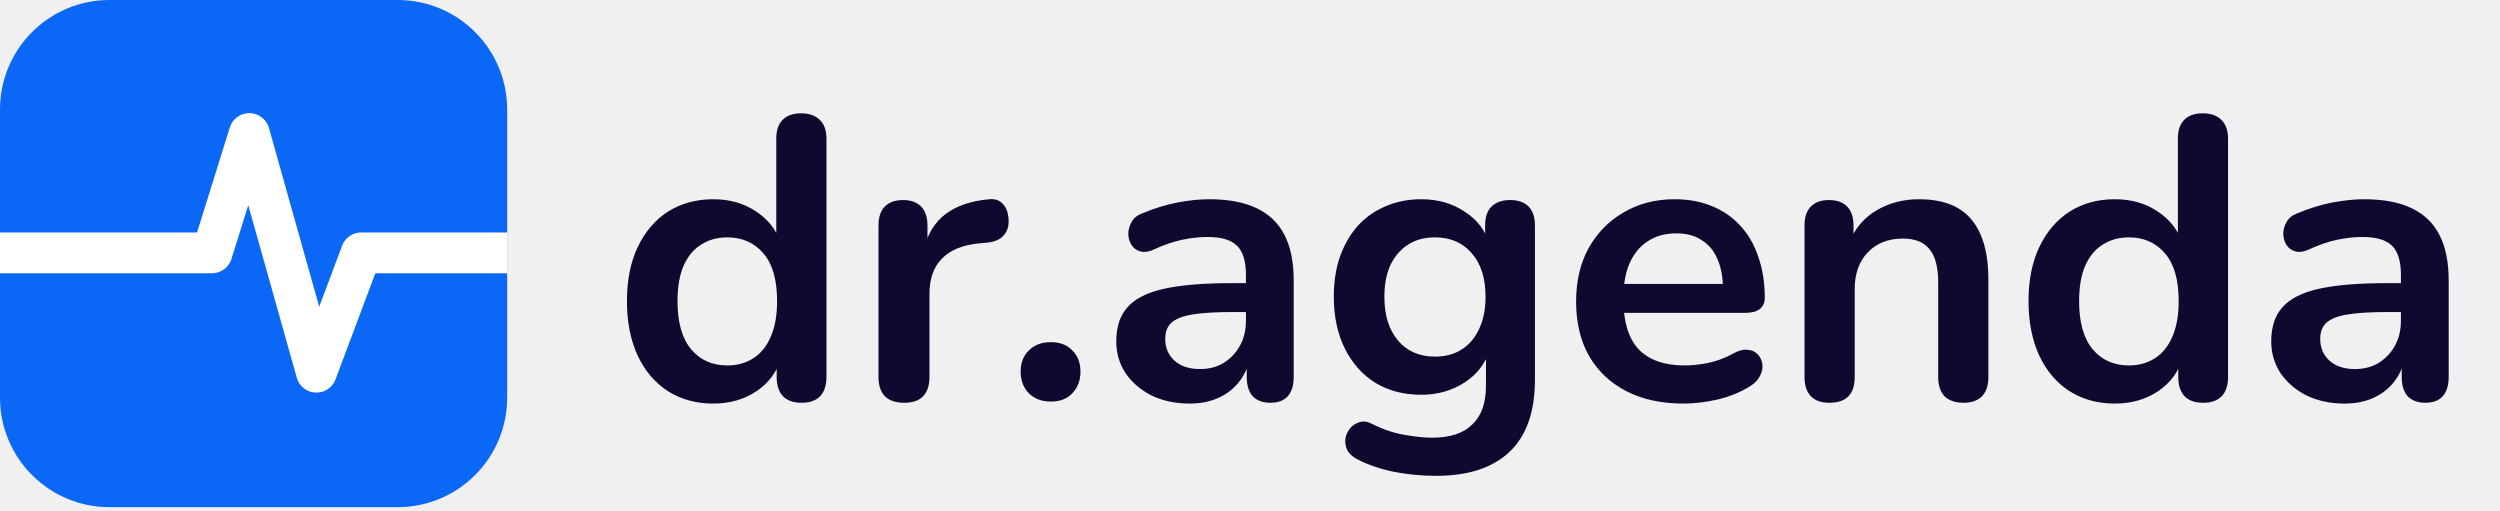
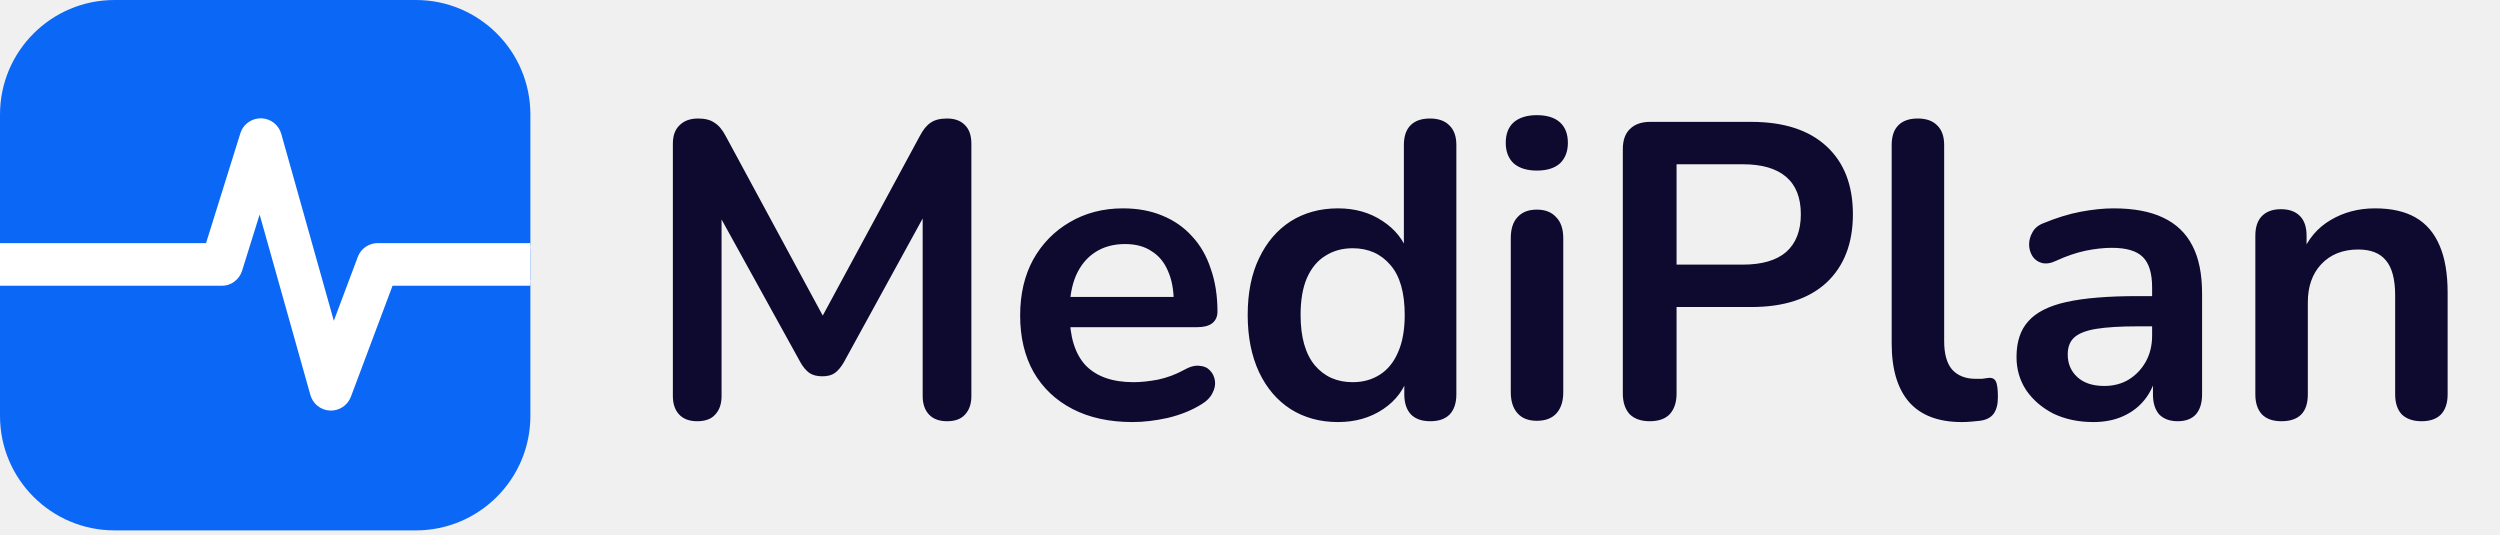
- <svg xmlns="http://www.w3.org/2000/svg" width="137" height="28" viewBox="0 0 137 28" fill="none">
-   <g clip-path="url(#clip0_56_3248)">
+ <svg xmlns="http://www.w3.org/2000/svg" width="131" height="28" viewBox="0 0 131 28" fill="none">
+   <g clip-path="url(#clip0_5_592)">
    <rect width="27.792" height="27.792" rx="6" fill="#0B68F7" />
-     <path d="M13.675 6.349L13.676 6.35L13.678 6.349L13.677 6.35C13.885 6.353 14.087 6.422 14.252 6.549L14.367 6.654C14.473 6.767 14.552 6.904 14.594 7.055L17.472 17.29L18.888 13.517L18.949 13.383C19.021 13.255 19.121 13.145 19.242 13.061L19.369 12.987C19.5 12.922 19.645 12.889 19.793 12.889H42.183C42.439 12.889 42.685 12.991 42.866 13.172L42.931 13.243C43.072 13.416 43.15 13.632 43.15 13.857C43.15 14.081 43.072 14.297 42.931 14.469L42.866 14.54C42.685 14.722 42.439 14.823 42.183 14.824H20.464L18.246 20.737C18.192 20.88 18.106 21.007 17.994 21.11L17.875 21.203C17.747 21.288 17.602 21.34 17.451 21.358L17.3 21.364C17.147 21.357 16.998 21.315 16.866 21.241L16.74 21.156C16.62 21.061 16.525 20.939 16.462 20.801L16.409 20.659L13.612 10.715L12.541 14.145C12.495 14.293 12.414 14.426 12.307 14.536L12.19 14.636C12.066 14.727 11.922 14.787 11.771 14.812L11.618 14.824H-9.183C-9.407 14.824 -9.624 14.746 -9.796 14.605L-9.866 14.54C-10.048 14.359 -10.15 14.113 -10.15 13.857C-10.15 13.6 -10.048 13.354 -9.866 13.172L-9.796 13.108C-9.624 12.967 -9.407 12.889 -9.183 12.889H10.907L12.738 7.028L12.796 6.883C12.865 6.744 12.968 6.623 13.095 6.532L13.227 6.452C13.365 6.383 13.517 6.348 13.672 6.35L13.673 6.349H13.675Z" fill="white" stroke="white" stroke-width="0.3" />
+     <path d="M13.675 6.349L13.676 6.35L13.678 6.349L13.677 6.35C13.885 6.353 14.087 6.422 14.252 6.549C14.417 6.676 14.537 6.854 14.594 7.055L17.472 17.29L18.888 13.517L18.949 13.383C19.021 13.255 19.121 13.145 19.242 13.061C19.404 12.949 19.596 12.889 19.793 12.889H42.183C42.439 12.889 42.685 12.991 42.866 13.172C43.048 13.354 43.15 13.6 43.15 13.857C43.15 14.113 43.048 14.359 42.866 14.54C42.685 14.722 42.439 14.824 42.183 14.824H20.464L18.246 20.737C18.174 20.927 18.045 21.091 17.875 21.203C17.705 21.316 17.503 21.372 17.3 21.364C17.096 21.355 16.9 21.282 16.74 21.156C16.62 21.061 16.525 20.939 16.462 20.801L16.409 20.659L13.612 10.715L12.541 14.145C12.48 14.342 12.356 14.514 12.19 14.636C12.066 14.727 11.922 14.788 11.771 14.812L11.618 14.824H-9.183C-9.439 14.824 -9.685 14.722 -9.866 14.54C-10.048 14.359 -10.15 14.113 -10.15 13.857C-10.15 13.6 -10.048 13.354 -9.866 13.172C-9.685 12.991 -9.439 12.889 -9.183 12.889H10.907L12.738 7.028L12.796 6.883C12.865 6.744 12.968 6.623 13.095 6.532C13.263 6.41 13.465 6.348 13.672 6.35L13.673 6.349H13.675Z" fill="white" stroke="white" stroke-width="0.3" />
  </g>
-   <path d="M39.086 22.116C38.147 22.116 37.319 21.889 36.6 21.434C35.896 20.979 35.346 20.334 34.95 19.498C34.554 18.647 34.356 17.65 34.356 16.506C34.356 15.347 34.554 14.357 34.95 13.536C35.346 12.7 35.896 12.055 36.6 11.6C37.319 11.145 38.147 10.918 39.086 10.918C39.981 10.918 40.758 11.138 41.418 11.578C42.093 12.018 42.547 12.597 42.782 13.316H42.54V7.596C42.54 7.141 42.657 6.797 42.892 6.562C43.127 6.327 43.464 6.21 43.904 6.21C44.344 6.21 44.681 6.327 44.916 6.562C45.165 6.797 45.29 7.141 45.29 7.596V20.664C45.29 21.119 45.173 21.471 44.938 21.72C44.703 21.955 44.366 22.072 43.926 22.072C43.486 22.072 43.149 21.955 42.914 21.72C42.679 21.471 42.562 21.119 42.562 20.664V18.948L42.804 19.608C42.584 20.371 42.137 20.979 41.462 21.434C40.787 21.889 39.995 22.116 39.086 22.116ZM39.856 20.026C40.399 20.026 40.875 19.894 41.286 19.63C41.697 19.366 42.012 18.977 42.232 18.464C42.467 17.936 42.584 17.283 42.584 16.506C42.584 15.333 42.335 14.46 41.836 13.888C41.337 13.301 40.677 13.008 39.856 13.008C39.313 13.008 38.837 13.14 38.426 13.404C38.015 13.653 37.693 14.042 37.458 14.57C37.238 15.083 37.128 15.729 37.128 16.506C37.128 17.665 37.377 18.545 37.876 19.146C38.375 19.733 39.035 20.026 39.856 20.026ZM49.549 22.072C49.095 22.072 48.743 21.955 48.493 21.72C48.259 21.471 48.141 21.119 48.141 20.664V12.348C48.141 11.893 48.259 11.549 48.493 11.314C48.728 11.079 49.058 10.962 49.483 10.962C49.909 10.962 50.239 11.079 50.473 11.314C50.708 11.549 50.825 11.893 50.825 12.348V13.734H50.605C50.811 12.854 51.214 12.187 51.815 11.732C52.417 11.277 53.216 11.006 54.213 10.918C54.521 10.889 54.763 10.969 54.939 11.16C55.13 11.336 55.24 11.615 55.269 11.996C55.299 12.363 55.211 12.663 55.005 12.898C54.815 13.118 54.521 13.25 54.125 13.294L53.641 13.338C52.747 13.426 52.072 13.705 51.617 14.174C51.163 14.629 50.935 15.274 50.935 16.11V20.664C50.935 21.119 50.818 21.471 50.583 21.72C50.349 21.955 50.004 22.072 49.549 22.072ZM57.582 22.006C57.084 22.006 56.68 21.852 56.372 21.544C56.079 21.236 55.932 20.84 55.932 20.356C55.932 19.887 56.079 19.505 56.372 19.212C56.68 18.904 57.084 18.75 57.582 18.75C58.096 18.75 58.492 18.904 58.77 19.212C59.064 19.505 59.21 19.887 59.21 20.356C59.21 20.84 59.064 21.236 58.77 21.544C58.492 21.852 58.096 22.006 57.582 22.006ZM65.197 22.116C64.42 22.116 63.723 21.969 63.107 21.676C62.506 21.368 62.029 20.957 61.677 20.444C61.34 19.931 61.171 19.351 61.171 18.706C61.171 17.914 61.376 17.291 61.787 16.836C62.198 16.367 62.865 16.029 63.789 15.824C64.713 15.619 65.952 15.516 67.507 15.516H68.607V17.1H67.529C66.62 17.1 65.894 17.144 65.351 17.232C64.808 17.32 64.42 17.474 64.185 17.694C63.965 17.899 63.855 18.193 63.855 18.574C63.855 19.058 64.024 19.454 64.361 19.762C64.698 20.07 65.168 20.224 65.769 20.224C66.253 20.224 66.678 20.114 67.045 19.894C67.426 19.659 67.727 19.344 67.947 18.948C68.167 18.552 68.277 18.097 68.277 17.584V15.054C68.277 14.321 68.116 13.793 67.793 13.47C67.47 13.147 66.928 12.986 66.165 12.986C65.74 12.986 65.278 13.037 64.779 13.14C64.295 13.243 63.782 13.419 63.239 13.668C62.96 13.8 62.711 13.837 62.491 13.778C62.286 13.719 62.124 13.602 62.007 13.426C61.89 13.235 61.831 13.03 61.831 12.81C61.831 12.59 61.89 12.377 62.007 12.172C62.124 11.952 62.322 11.791 62.601 11.688C63.276 11.409 63.921 11.211 64.537 11.094C65.168 10.977 65.74 10.918 66.253 10.918C67.309 10.918 68.174 11.079 68.849 11.402C69.538 11.725 70.052 12.216 70.389 12.876C70.726 13.521 70.895 14.357 70.895 15.384V20.664C70.895 21.119 70.785 21.471 70.565 21.72C70.345 21.955 70.03 22.072 69.619 22.072C69.208 22.072 68.886 21.955 68.651 21.72C68.431 21.471 68.321 21.119 68.321 20.664V19.608H68.497C68.394 20.121 68.189 20.569 67.881 20.95C67.588 21.317 67.214 21.603 66.759 21.808C66.304 22.013 65.784 22.116 65.197 22.116ZM78.702 26.076C77.91 26.076 77.14 26.003 76.392 25.856C75.659 25.709 74.992 25.482 74.39 25.174C74.112 25.027 73.921 24.851 73.818 24.646C73.73 24.441 73.701 24.228 73.73 24.008C73.774 23.803 73.862 23.619 73.994 23.458C74.141 23.297 74.317 23.187 74.522 23.128C74.728 23.069 74.94 23.099 75.16 23.216C75.806 23.539 76.414 23.744 76.986 23.832C77.573 23.935 78.072 23.986 78.482 23.986C79.465 23.986 80.198 23.744 80.682 23.26C81.181 22.791 81.43 22.087 81.43 21.148V19.168H81.628C81.408 19.916 80.946 20.517 80.242 20.972C79.553 21.412 78.768 21.632 77.888 21.632C76.92 21.632 76.077 21.412 75.358 20.972C74.64 20.517 74.082 19.887 73.686 19.08C73.29 18.273 73.092 17.335 73.092 16.264C73.092 15.457 73.202 14.731 73.422 14.086C73.657 13.426 73.98 12.861 74.39 12.392C74.816 11.923 75.322 11.563 75.908 11.314C76.51 11.05 77.17 10.918 77.888 10.918C78.798 10.918 79.59 11.145 80.264 11.6C80.954 12.04 81.401 12.627 81.606 13.36L81.386 13.91V12.348C81.386 11.893 81.504 11.549 81.738 11.314C81.988 11.079 82.325 10.962 82.75 10.962C83.19 10.962 83.528 11.079 83.762 11.314C83.997 11.549 84.114 11.893 84.114 12.348V20.818C84.114 22.563 83.652 23.876 82.728 24.756C81.804 25.636 80.462 26.076 78.702 26.076ZM78.636 19.542C79.208 19.542 79.7 19.41 80.11 19.146C80.521 18.882 80.836 18.508 81.056 18.024C81.291 17.525 81.408 16.939 81.408 16.264C81.408 15.252 81.159 14.46 80.66 13.888C80.162 13.301 79.487 13.008 78.636 13.008C78.064 13.008 77.573 13.14 77.162 13.404C76.752 13.668 76.429 14.042 76.194 14.526C75.974 15.01 75.864 15.589 75.864 16.264C75.864 17.276 76.114 18.075 76.612 18.662C77.111 19.249 77.786 19.542 78.636 19.542ZM92.266 22.116C91.048 22.116 90 21.889 89.12 21.434C88.24 20.979 87.558 20.334 87.074 19.498C86.604 18.662 86.37 17.672 86.37 16.528C86.37 15.413 86.597 14.438 87.052 13.602C87.521 12.766 88.159 12.113 88.966 11.644C89.787 11.16 90.718 10.918 91.76 10.918C92.522 10.918 93.204 11.043 93.806 11.292C94.422 11.541 94.942 11.901 95.368 12.37C95.808 12.839 96.138 13.411 96.358 14.086C96.592 14.746 96.71 15.494 96.71 16.33C96.71 16.594 96.614 16.799 96.424 16.946C96.248 17.078 95.991 17.144 95.654 17.144H88.592V15.56H94.774L94.422 15.89C94.422 15.215 94.319 14.651 94.114 14.196C93.923 13.741 93.637 13.397 93.256 13.162C92.889 12.913 92.427 12.788 91.87 12.788C91.254 12.788 90.726 12.935 90.286 13.228C89.86 13.507 89.53 13.91 89.296 14.438C89.076 14.951 88.966 15.567 88.966 16.286V16.44C88.966 17.643 89.244 18.545 89.802 19.146C90.374 19.733 91.21 20.026 92.31 20.026C92.691 20.026 93.116 19.982 93.586 19.894C94.07 19.791 94.524 19.623 94.95 19.388C95.258 19.212 95.529 19.139 95.764 19.168C95.998 19.183 96.182 19.263 96.314 19.41C96.46 19.557 96.548 19.74 96.578 19.96C96.607 20.165 96.563 20.378 96.446 20.598C96.343 20.818 96.16 21.009 95.896 21.17C95.382 21.493 94.788 21.735 94.114 21.896C93.454 22.043 92.838 22.116 92.266 22.116ZM100.251 22.072C99.811 22.072 99.474 21.955 99.239 21.72C99.005 21.471 98.887 21.119 98.887 20.664V12.348C98.887 11.893 99.005 11.549 99.239 11.314C99.474 11.079 99.804 10.962 100.229 10.962C100.655 10.962 100.985 11.079 101.219 11.314C101.454 11.549 101.571 11.893 101.571 12.348V13.844L101.329 13.294C101.652 12.517 102.151 11.93 102.825 11.534C103.515 11.123 104.292 10.918 105.157 10.918C106.023 10.918 106.734 11.079 107.291 11.402C107.849 11.725 108.267 12.216 108.545 12.876C108.824 13.521 108.963 14.343 108.963 15.34V20.664C108.963 21.119 108.846 21.471 108.611 21.72C108.377 21.955 108.039 22.072 107.599 22.072C107.159 22.072 106.815 21.955 106.565 21.72C106.331 21.471 106.213 21.119 106.213 20.664V15.472C106.213 14.636 106.052 14.027 105.729 13.646C105.421 13.265 104.937 13.074 104.277 13.074C103.471 13.074 102.825 13.331 102.341 13.844C101.872 14.343 101.637 15.01 101.637 15.846V20.664C101.637 21.603 101.175 22.072 100.251 22.072ZM115.893 22.116C114.954 22.116 114.125 21.889 113.407 21.434C112.703 20.979 112.153 20.334 111.757 19.498C111.361 18.647 111.163 17.65 111.163 16.506C111.163 15.347 111.361 14.357 111.757 13.536C112.153 12.7 112.703 12.055 113.407 11.6C114.125 11.145 114.954 10.918 115.893 10.918C116.787 10.918 117.565 11.138 118.225 11.578C118.899 12.018 119.354 12.597 119.589 13.316H119.347V7.596C119.347 7.141 119.464 6.797 119.699 6.562C119.933 6.327 120.271 6.21 120.711 6.21C121.151 6.21 121.488 6.327 121.723 6.562C121.972 6.797 122.097 7.141 122.097 7.596V20.664C122.097 21.119 121.979 21.471 121.745 21.72C121.51 21.955 121.173 22.072 120.733 22.072C120.293 22.072 119.955 21.955 119.721 21.72C119.486 21.471 119.369 21.119 119.369 20.664V18.948L119.611 19.608C119.391 20.371 118.943 20.979 118.269 21.434C117.594 21.889 116.802 22.116 115.893 22.116ZM116.663 20.026C117.205 20.026 117.682 19.894 118.093 19.63C118.503 19.366 118.819 18.977 119.039 18.464C119.273 17.936 119.391 17.283 119.391 16.506C119.391 15.333 119.141 14.46 118.643 13.888C118.144 13.301 117.484 13.008 116.663 13.008C116.12 13.008 115.643 13.14 115.233 13.404C114.822 13.653 114.499 14.042 114.265 14.57C114.045 15.083 113.935 15.729 113.935 16.506C113.935 17.665 114.184 18.545 114.683 19.146C115.181 19.733 115.841 20.026 116.663 20.026ZM128.49 22.116C127.713 22.116 127.016 21.969 126.4 21.676C125.799 21.368 125.322 20.957 124.97 20.444C124.633 19.931 124.464 19.351 124.464 18.706C124.464 17.914 124.669 17.291 125.08 16.836C125.491 16.367 126.158 16.029 127.082 15.824C128.006 15.619 129.245 15.516 130.8 15.516H131.9V17.1H130.822C129.913 17.1 129.187 17.144 128.644 17.232C128.101 17.32 127.713 17.474 127.478 17.694C127.258 17.899 127.148 18.193 127.148 18.574C127.148 19.058 127.317 19.454 127.654 19.762C127.991 20.07 128.461 20.224 129.062 20.224C129.546 20.224 129.971 20.114 130.338 19.894C130.719 19.659 131.02 19.344 131.24 18.948C131.46 18.552 131.57 18.097 131.57 17.584V15.054C131.57 14.321 131.409 13.793 131.086 13.47C130.763 13.147 130.221 12.986 129.458 12.986C129.033 12.986 128.571 13.037 128.072 13.14C127.588 13.243 127.075 13.419 126.532 13.668C126.253 13.8 126.004 13.837 125.784 13.778C125.579 13.719 125.417 13.602 125.3 13.426C125.183 13.235 125.124 13.03 125.124 12.81C125.124 12.59 125.183 12.377 125.3 12.172C125.417 11.952 125.615 11.791 125.894 11.688C126.569 11.409 127.214 11.211 127.83 11.094C128.461 10.977 129.033 10.918 129.546 10.918C130.602 10.918 131.467 11.079 132.142 11.402C132.831 11.725 133.345 12.216 133.682 12.876C134.019 13.521 134.188 14.357 134.188 15.384V20.664C134.188 21.119 134.078 21.471 133.858 21.72C133.638 21.955 133.323 22.072 132.912 22.072C132.501 22.072 132.179 21.955 131.944 21.72C131.724 21.471 131.614 21.119 131.614 20.664V19.608H131.79C131.687 20.121 131.482 20.569 131.174 20.95C130.881 21.317 130.507 21.603 130.052 21.808C129.597 22.013 129.077 22.116 128.49 22.116Z" fill="#0E0A2F" />
+   <path d="M36.534 22.072C36.123 22.072 35.808 21.955 35.588 21.72C35.368 21.485 35.258 21.163 35.258 20.752V7.53C35.258 7.105 35.375 6.782 35.61 6.562C35.845 6.327 36.167 6.21 36.578 6.21C36.945 6.21 37.231 6.283 37.436 6.43C37.656 6.562 37.854 6.797 38.03 7.134L43.464 17.188H42.76L48.194 7.134C48.37 6.797 48.561 6.562 48.766 6.43C48.971 6.283 49.257 6.21 49.624 6.21C50.035 6.21 50.35 6.327 50.57 6.562C50.79 6.782 50.9 7.105 50.9 7.53V20.752C50.9 21.163 50.79 21.485 50.57 21.72C50.365 21.955 50.049 22.072 49.624 22.072C49.213 22.072 48.898 21.955 48.678 21.72C48.458 21.485 48.348 21.163 48.348 20.752V10.566H48.832L44.212 18.992C44.065 19.241 43.911 19.425 43.75 19.542C43.589 19.659 43.369 19.718 43.09 19.718C42.811 19.718 42.584 19.659 42.408 19.542C42.232 19.41 42.078 19.227 41.946 18.992L37.282 10.544H37.81V20.752C37.81 21.163 37.7 21.485 37.48 21.72C37.275 21.955 36.959 22.072 36.534 22.072ZM59.352 22.116C58.134 22.116 57.086 21.889 56.206 21.434C55.325 20.979 54.644 20.334 54.16 19.498C53.69 18.662 53.456 17.672 53.456 16.528C53.456 15.413 53.683 14.438 54.138 13.602C54.607 12.766 55.245 12.113 56.051 11.644C56.873 11.16 57.804 10.918 58.846 10.918C59.608 10.918 60.29 11.043 60.892 11.292C61.508 11.541 62.028 11.901 62.453 12.37C62.894 12.839 63.224 13.411 63.444 14.086C63.678 14.746 63.795 15.494 63.795 16.33C63.795 16.594 63.7 16.799 63.51 16.946C63.334 17.078 63.077 17.144 62.739 17.144H55.678V15.56H61.859L61.508 15.89C61.508 15.215 61.405 14.651 61.2 14.196C61.009 13.741 60.723 13.397 60.342 13.162C59.975 12.913 59.513 12.788 58.956 12.788C58.34 12.788 57.812 12.935 57.371 13.228C56.946 13.507 56.616 13.91 56.382 14.438C56.161 14.951 56.051 15.567 56.051 16.286V16.44C56.051 17.643 56.33 18.545 56.888 19.146C57.459 19.733 58.295 20.026 59.395 20.026C59.777 20.026 60.202 19.982 60.672 19.894C61.156 19.791 61.61 19.623 62.035 19.388C62.343 19.212 62.615 19.139 62.849 19.168C63.084 19.183 63.267 19.263 63.4 19.41C63.546 19.557 63.634 19.74 63.663 19.96C63.693 20.165 63.649 20.378 63.532 20.598C63.429 20.818 63.245 21.009 62.981 21.17C62.468 21.493 61.874 21.735 61.2 21.896C60.539 22.043 59.923 22.116 59.352 22.116ZM70.109 22.116C69.171 22.116 68.342 21.889 67.623 21.434C66.919 20.979 66.369 20.334 65.973 19.498C65.577 18.647 65.379 17.65 65.379 16.506C65.379 15.347 65.577 14.357 65.973 13.536C66.369 12.7 66.919 12.055 67.623 11.6C68.342 11.145 69.171 10.918 70.109 10.918C71.004 10.918 71.781 11.138 72.441 11.578C73.116 12.018 73.571 12.597 73.805 13.316H73.563V7.596C73.563 7.141 73.681 6.797 73.915 6.562C74.15 6.327 74.487 6.21 74.927 6.21C75.367 6.21 75.705 6.327 75.939 6.562C76.189 6.797 76.313 7.141 76.313 7.596V20.664C76.313 21.119 76.196 21.471 75.961 21.72C75.727 21.955 75.389 22.072 74.949 22.072C74.509 22.072 74.172 21.955 73.937 21.72C73.703 21.471 73.585 21.119 73.585 20.664V18.948L73.827 19.608C73.607 20.371 73.16 20.979 72.485 21.434C71.811 21.889 71.019 22.116 70.109 22.116ZM70.879 20.026C71.422 20.026 71.899 19.894 72.309 19.63C72.72 19.366 73.035 18.977 73.255 18.464C73.49 17.936 73.607 17.283 73.607 16.506C73.607 15.333 73.358 14.46 72.859 13.888C72.361 13.301 71.701 13.008 70.879 13.008C70.337 13.008 69.86 13.14 69.449 13.404C69.039 13.653 68.716 14.042 68.481 14.57C68.261 15.083 68.151 15.729 68.151 16.506C68.151 17.665 68.401 18.545 68.899 19.146C69.398 19.733 70.058 20.026 70.879 20.026ZM80.529 22.05C80.089 22.05 79.751 21.918 79.517 21.654C79.282 21.39 79.165 21.023 79.165 20.554V12.48C79.165 11.996 79.282 11.629 79.517 11.38C79.751 11.116 80.089 10.984 80.529 10.984C80.969 10.984 81.306 11.116 81.541 11.38C81.79 11.629 81.915 11.996 81.915 12.48V20.554C81.915 21.023 81.797 21.39 81.563 21.654C81.328 21.918 80.983 22.05 80.529 22.05ZM80.529 8.938C80.015 8.938 79.612 8.813 79.319 8.564C79.04 8.3 78.901 7.941 78.901 7.486C78.901 7.017 79.04 6.657 79.319 6.408C79.612 6.159 80.015 6.034 80.529 6.034C81.057 6.034 81.46 6.159 81.739 6.408C82.017 6.657 82.157 7.017 82.157 7.486C82.157 7.941 82.017 8.3 81.739 8.564C81.46 8.813 81.057 8.938 80.529 8.938ZM86.444 22.072C85.99 22.072 85.638 21.947 85.388 21.698C85.153 21.434 85.036 21.075 85.036 20.62V7.816C85.036 7.347 85.161 6.995 85.41 6.76C85.659 6.511 86.011 6.386 86.466 6.386H91.768C93.469 6.386 94.782 6.811 95.706 7.662C96.63 8.513 97.092 9.701 97.092 11.226C97.092 12.751 96.63 13.947 95.706 14.812C94.782 15.663 93.469 16.088 91.768 16.088H87.852V20.62C87.852 21.075 87.735 21.434 87.5 21.698C87.266 21.947 86.913 22.072 86.444 22.072ZM87.852 13.866H91.328C92.326 13.866 93.081 13.646 93.594 13.206C94.108 12.751 94.364 12.091 94.364 11.226C94.364 10.361 94.108 9.708 93.594 9.268C93.081 8.828 92.326 8.608 91.328 8.608H87.852V13.866ZM102.798 22.116C101.58 22.116 100.664 21.771 100.048 21.082C99.432 20.378 99.124 19.351 99.124 18.002V7.596C99.124 7.141 99.241 6.797 99.476 6.562C99.71 6.327 100.048 6.21 100.488 6.21C100.928 6.21 101.265 6.327 101.5 6.562C101.749 6.797 101.874 7.141 101.874 7.596V17.87C101.874 18.545 102.013 19.043 102.292 19.366C102.585 19.689 102.996 19.85 103.524 19.85C103.641 19.85 103.751 19.85 103.854 19.85C103.956 19.835 104.059 19.821 104.162 19.806C104.367 19.777 104.506 19.835 104.58 19.982C104.653 20.114 104.69 20.393 104.69 20.818C104.69 21.185 104.616 21.471 104.47 21.676C104.323 21.881 104.081 22.006 103.744 22.05C103.597 22.065 103.443 22.079 103.282 22.094C103.12 22.109 102.959 22.116 102.798 22.116ZM109.691 22.116C108.914 22.116 108.217 21.969 107.601 21.676C107 21.368 106.523 20.957 106.171 20.444C105.834 19.931 105.665 19.351 105.665 18.706C105.665 17.914 105.87 17.291 106.281 16.836C106.692 16.367 107.359 16.029 108.283 15.824C109.207 15.619 110.446 15.516 112.001 15.516H113.101V17.1H112.023C111.114 17.1 110.388 17.144 109.845 17.232C109.302 17.32 108.914 17.474 108.679 17.694C108.459 17.899 108.349 18.193 108.349 18.574C108.349 19.058 108.518 19.454 108.855 19.762C109.192 20.07 109.662 20.224 110.263 20.224C110.747 20.224 111.172 20.114 111.539 19.894C111.92 19.659 112.221 19.344 112.441 18.948C112.661 18.552 112.771 18.097 112.771 17.584V15.054C112.771 14.321 112.61 13.793 112.287 13.47C111.964 13.147 111.422 12.986 110.659 12.986C110.234 12.986 109.772 13.037 109.273 13.14C108.789 13.243 108.276 13.419 107.733 13.668C107.454 13.8 107.205 13.837 106.985 13.778C106.78 13.719 106.618 13.602 106.501 13.426C106.384 13.235 106.325 13.03 106.325 12.81C106.325 12.59 106.384 12.377 106.501 12.172C106.618 11.952 106.816 11.791 107.095 11.688C107.77 11.409 108.415 11.211 109.031 11.094C109.662 10.977 110.234 10.918 110.747 10.918C111.803 10.918 112.668 11.079 113.343 11.402C114.032 11.725 114.546 12.216 114.883 12.876C115.22 13.521 115.389 14.357 115.389 15.384V20.664C115.389 21.119 115.279 21.471 115.059 21.72C114.839 21.955 114.524 22.072 114.113 22.072C113.702 22.072 113.38 21.955 113.145 21.72C112.925 21.471 112.815 21.119 112.815 20.664V19.608H112.991C112.888 20.121 112.683 20.569 112.375 20.95C112.082 21.317 111.708 21.603 111.253 21.808C110.798 22.013 110.278 22.116 109.691 22.116ZM119.544 22.072C119.104 22.072 118.767 21.955 118.532 21.72C118.298 21.471 118.18 21.119 118.18 20.664V12.348C118.18 11.893 118.298 11.549 118.532 11.314C118.767 11.079 119.097 10.962 119.522 10.962C119.948 10.962 120.278 11.079 120.512 11.314C120.747 11.549 120.864 11.893 120.864 12.348V13.844L120.622 13.294C120.945 12.517 121.444 11.93 122.118 11.534C122.808 11.123 123.585 10.918 124.45 10.918C125.316 10.918 126.027 11.079 126.584 11.402C127.142 11.725 127.56 12.216 127.838 12.876C128.117 13.521 128.256 14.343 128.256 15.34V20.664C128.256 21.119 128.139 21.471 127.904 21.72C127.67 21.955 127.332 22.072 126.892 22.072C126.452 22.072 126.108 21.955 125.858 21.72C125.624 21.471 125.506 21.119 125.506 20.664V15.472C125.506 14.636 125.345 14.027 125.022 13.646C124.714 13.265 124.23 13.074 123.57 13.074C122.764 13.074 122.118 13.331 121.634 13.844C121.165 14.343 120.93 15.01 120.93 15.846V20.664C120.93 21.603 120.468 22.072 119.544 22.072Z" fill="#0E0A2F" />
  <defs>
-     <clipPath id="clip0_56_3248">
+     <clipPath id="clip0_5_592">
      <rect width="27.792" height="27.792" rx="6" fill="white" />
    </clipPath>
  </defs>
</svg>
